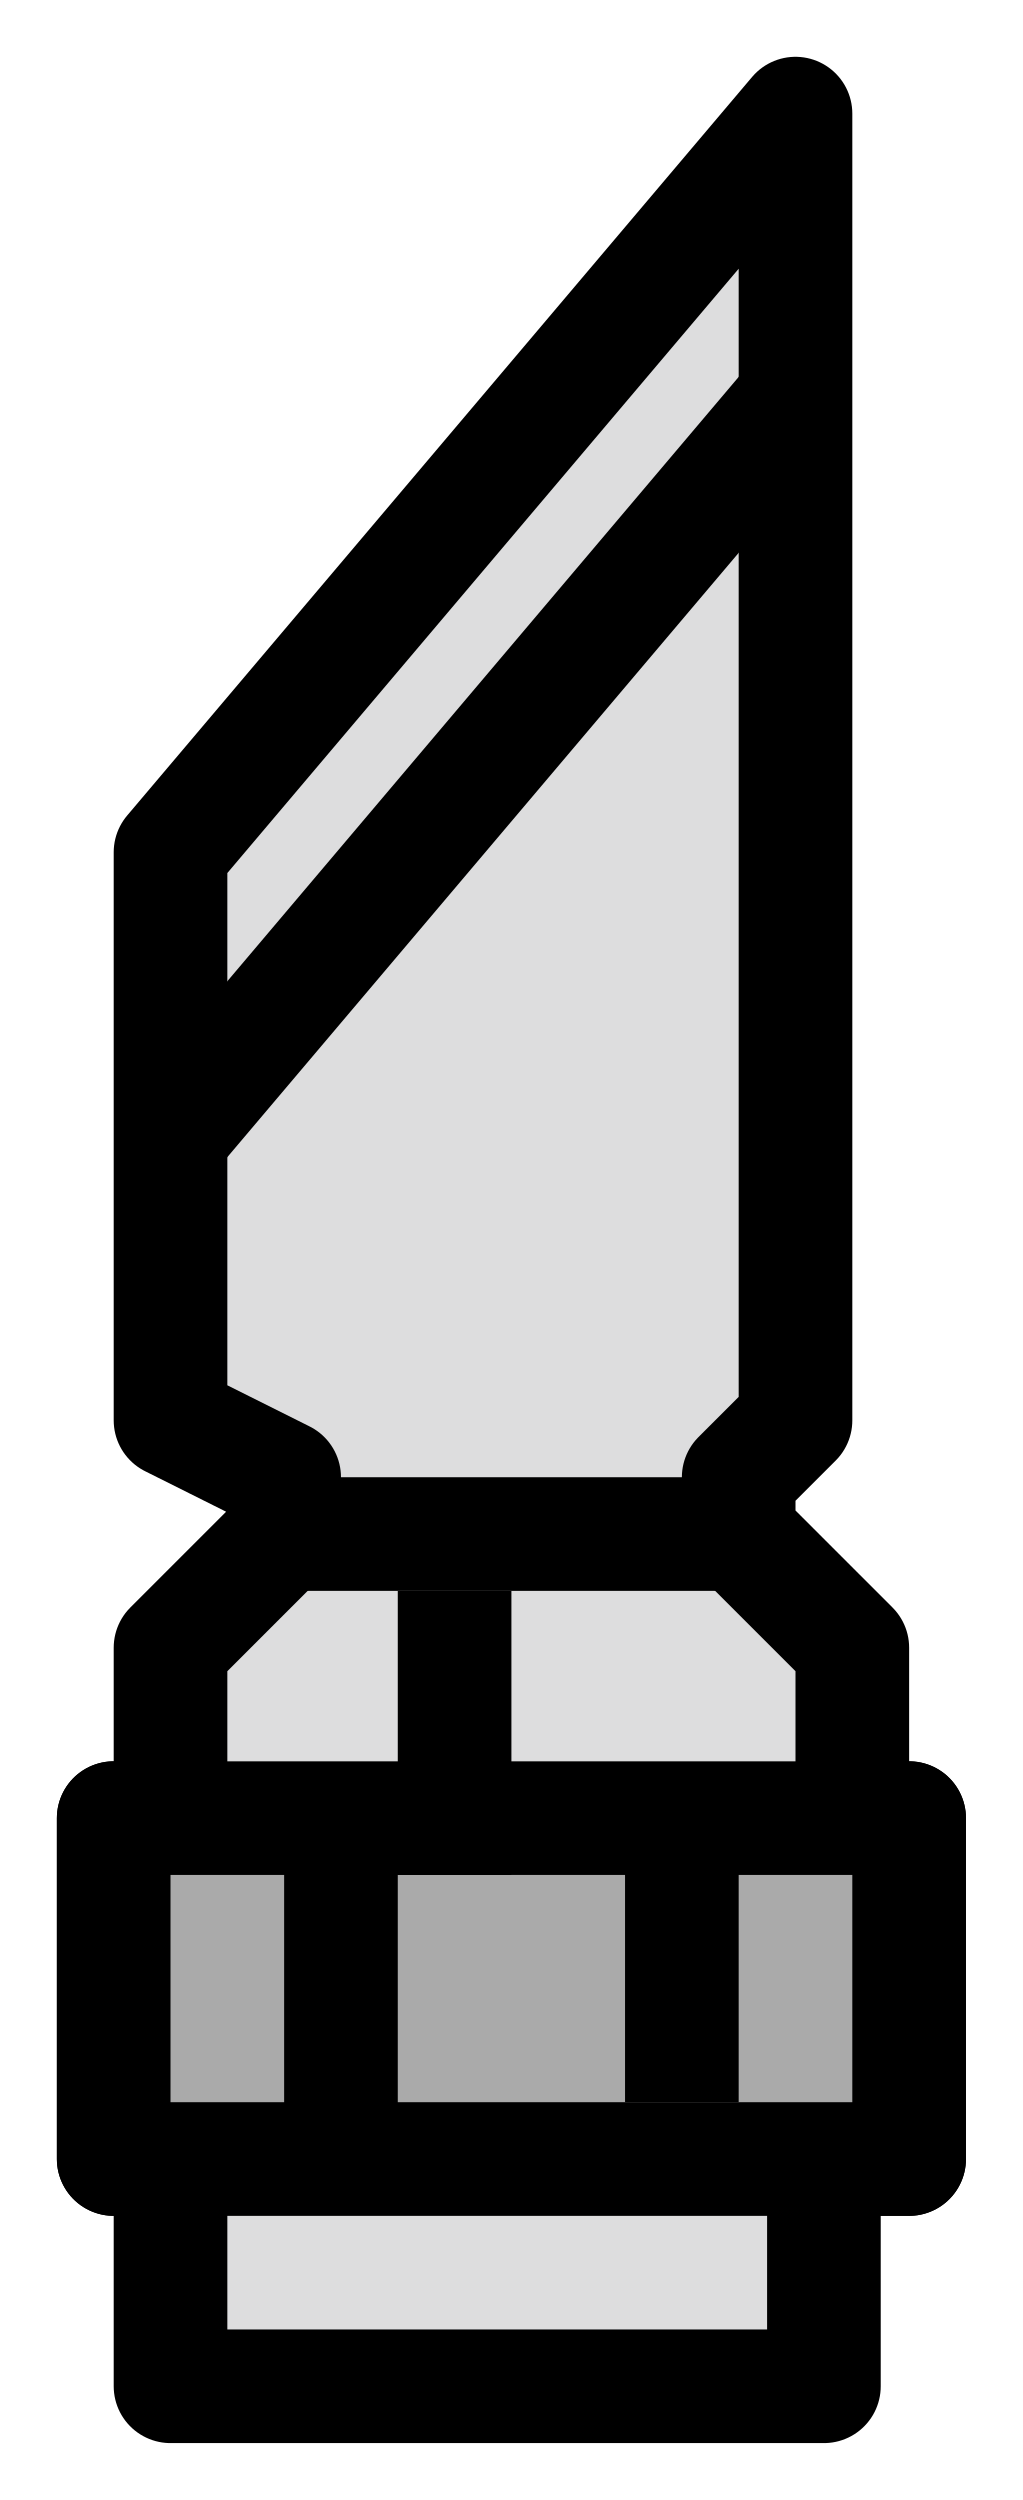
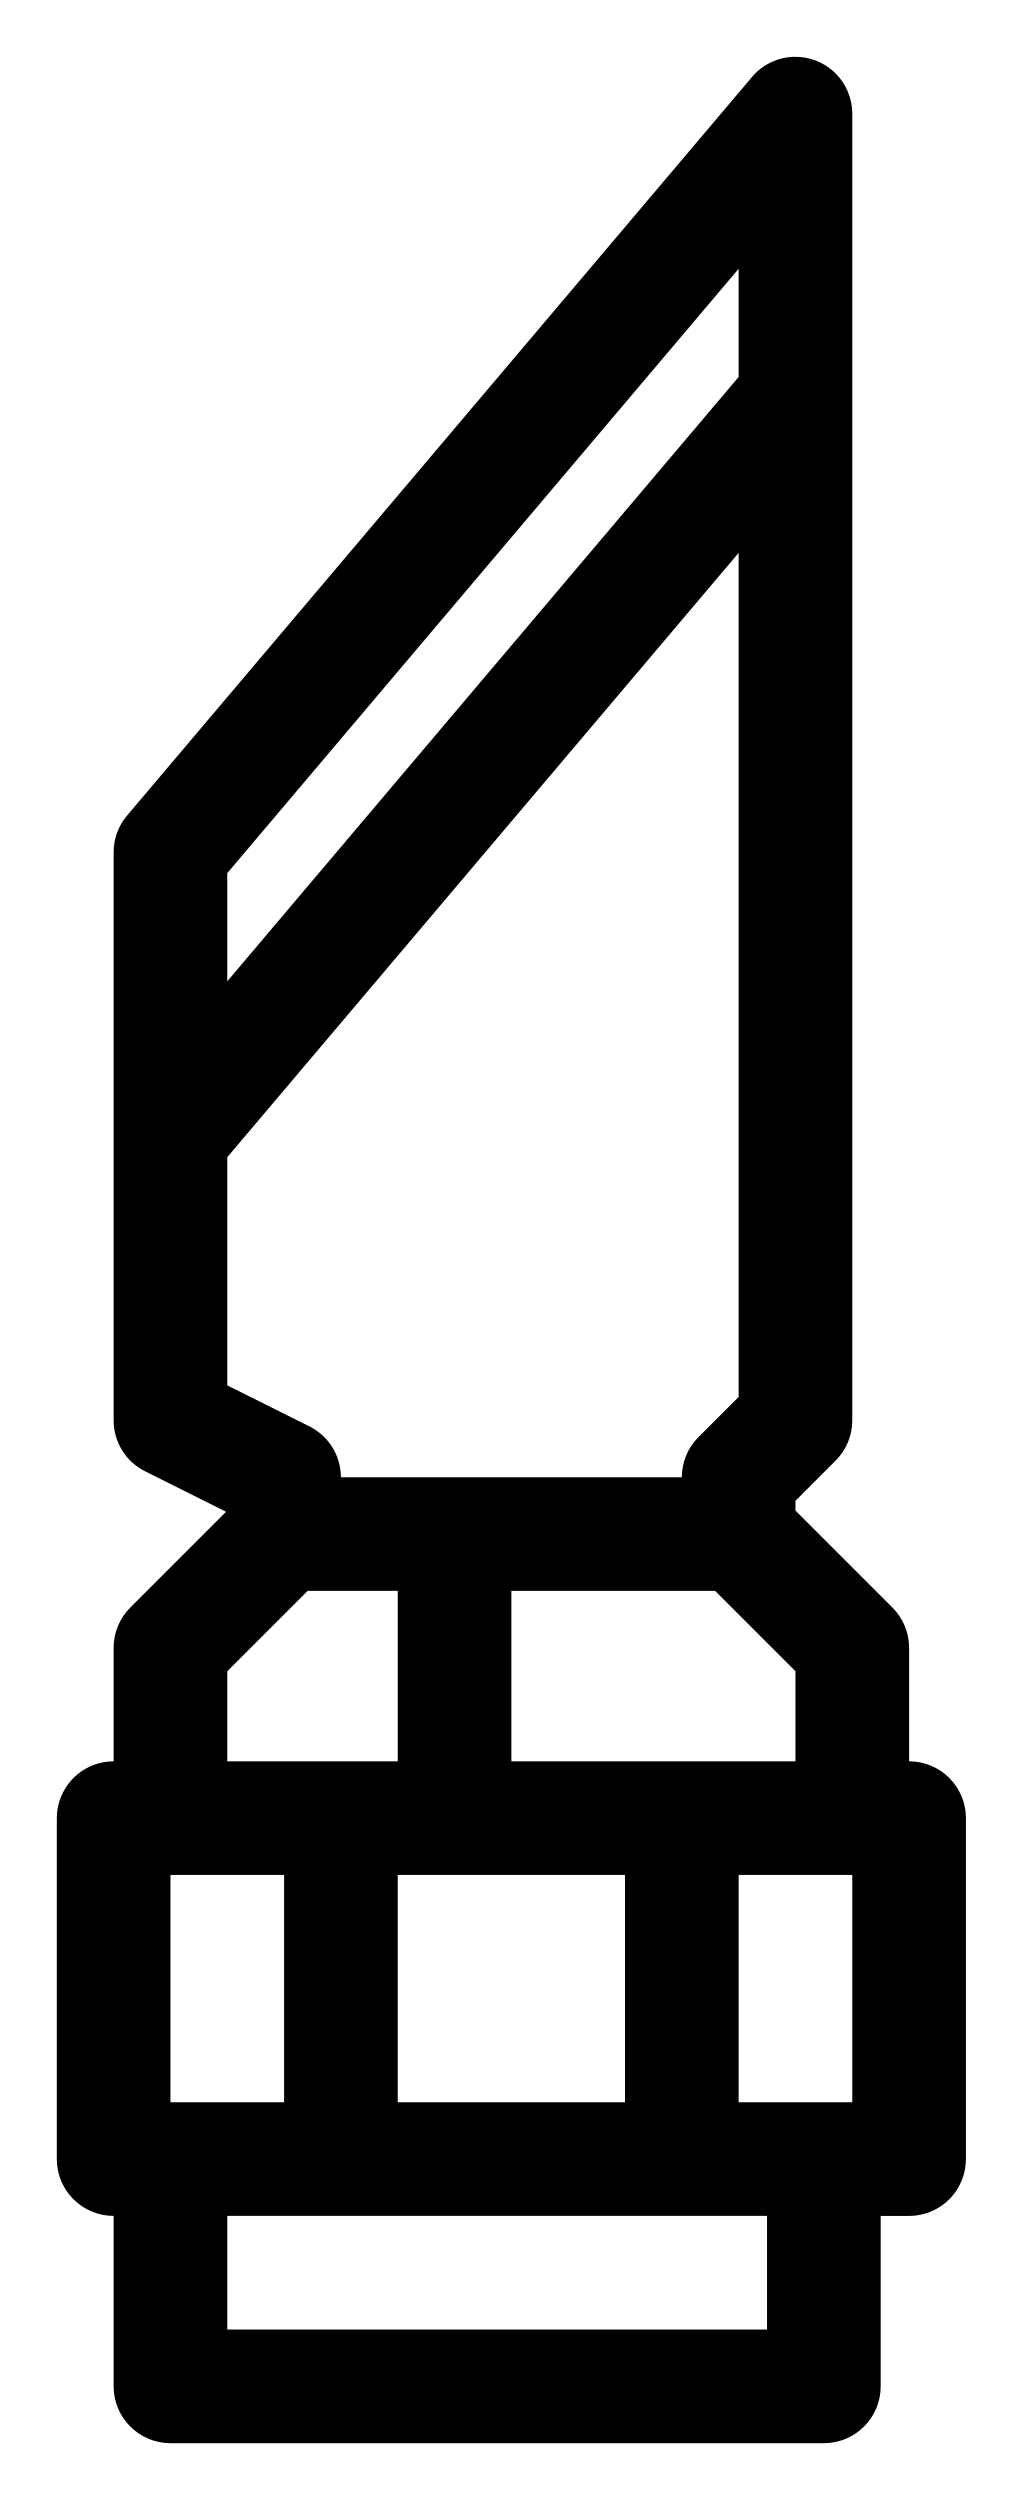
- <svg xmlns="http://www.w3.org/2000/svg" width="18" height="44" viewBox="0 0 4.762 11.642" version="1.1" id="svg1945">
-   <defs id="defs1939" />
-   <g id="layer1" transform="translate(-28.80179,-151.5)">
-     <g transform="matrix(0.2645833,0,0,0.2645833,-172.376,103.0056)" id="g347" style="filter:url(#filter16_d)">
-       <g transform="translate(-64.64284,-1.714271)" id="g329" style="fill:#ddddde;fill-opacity:0.971">
-         <path d="m 839,210 -1,1 v 1 l 2,2 v 3 h 1 v 6 h -1.5 v 4 H 828 v -4 h -1 v -6 h 1 v -3 l 2,-2 v -1 l -2,-1 v -10 l 11,-13 z" id="path325" style="fill:#ddddde;fill-opacity:0.971" />
-         <path d="m 839,210 -1,1 v 1 l 2,2 v 3 h 1 v 6 h -1.5 v 4 H 828 v -4 h -1 v -6 h 1 v -3 l 2,-2 v -1 l -2,-1 v -10 l 11,-13 z" id="path327" style="fill:#ddddde;fill-opacity:0.971;stroke:#000000;stroke-width:2;stroke-linejoin:round" />
-       </g>
-       <path d="m 762.357,215.286 h 14 v 6 h -14 z" id="path331" style="fill:#aaaaaa;stroke:#000000;stroke-width:2;stroke-linejoin:round;filter:url(#filter1_d)" />
-       <path d="m 774.357,190.286 -11,13" id="path333" style="stroke:#000000;stroke-width:2;filter:url(#filter1_d)" />
-       <path d="m 765.357,210.286 h 8" id="path335" style="stroke:#000000;stroke-width:2;filter:url(#filter1_d)" />
-       <path d="m 768.357,211.286 v 5" id="path337" style="stroke:#000000;stroke-width:2;filter:url(#filter1_d)" />
-       <path d="m 766.357,215.286 v 6" id="path339" style="stroke:#000000;stroke-width:2;filter:url(#filter1_d)" />
-       <path d="m 772.357,215.286 v 5" id="path341" style="stroke:#000000;stroke-width:2;filter:url(#filter1_d)" />
-     </g>
+ <svg xmlns="http://www.w3.org/2000/svg" width="180px" height="440px" viewBox="0 0 180 440" version="1.1" id="svg19">
+   <defs id="defs23" />
+   <g id="surface1">
+     <path style="color:#000000;font-style:normal;font-variant:normal;font-weight:normal;font-stretch:normal;font-size:medium;line-height:normal;font-family:sans-serif;font-variant-ligatures:normal;font-variant-position:normal;font-variant-caps:normal;font-variant-numeric:normal;font-variant-alternates:normal;font-feature-settings:normal;text-indent:0;text-align:start;text-decoration:none;text-decoration-line:none;text-decoration-style:solid;text-decoration-color:#000000;letter-spacing:normal;word-spacing:normal;text-transform:none;writing-mode:lr-tb;direction:ltr;text-orientation:mixed;dominant-baseline:auto;baseline-shift:baseline;text-anchor:start;white-space:normal;shape-padding:0;clip-rule:nonzero;display:inline;overflow:visible;visibility:visible;opacity:1;isolation:auto;mix-blend-mode:normal;color-interpolation:sRGB;color-interpolation-filters:linearRGB;solid-color:#000000;solid-opacity:1;vector-effect:none;fill:#000000;fill-opacity:1;fill-rule:nonzero;stroke:none;stroke-width:20;stroke-linecap:butt;stroke-linejoin:round;stroke-miterlimit:4;stroke-dasharray:none;stroke-dashoffset:0;stroke-opacity:1;color-rendering:auto;image-rendering:auto;shape-rendering:auto;text-rendering:auto;enable-background:accumulate" d="M 139.707 10 A 10.001 10.001 0 0 0 132.363 13.535 L 22.363 143.535 A 10.001 10.001 0 0 0 20 150 L 20 250 A 10.001 10.001 0 0 0 25.527 258.945 L 39.785 266.074 L 22.93 282.93 A 10.001 10.001 0 0 0 20 290 L 20 309.994 A 10.001 10.001 0 0 0 11.584 314.598 A 10.001 10.001 0 0 0 11.09 315.459 A 10.001 10.001 0 0 0 11.088 315.465 A 10.001 10.001 0 0 0 10.682 316.373 A 10.001 10.001 0 0 0 10.68 316.379 A 10.001 10.001 0 0 0 10.365 317.32 A 10.001 10.001 0 0 0 10.363 317.326 A 10.001 10.001 0 0 0 10.146 318.297 A 10.001 10.001 0 0 0 10 320 L 10 380 A 10.001 10.001 0 0 0 20 390 L 20 420 A 10.001 10.001 0 0 0 30 430 L 145 430 A 10.001 10.001 0 0 0 155 420 L 155 390 L 160 390 A 10.001 10.001 0 0 0 168.418 385.396 A 10.001 10.001 0 0 0 168.912 384.535 A 10.001 10.001 0 0 0 168.914 384.529 A 10.001 10.001 0 0 0 169.32 383.621 A 10.001 10.001 0 0 0 169.322 383.615 A 10.001 10.001 0 0 0 169.637 382.674 A 10.001 10.001 0 0 0 169.639 382.668 A 10.001 10.001 0 0 0 169.855 381.697 A 10.001 10.001 0 0 0 170.002 379.994 L 170.002 319.994 A 10.001 10.001 0 0 0 160.002 309.994 L 160 309.994 L 160 290 A 10.001 10.001 0 0 0 157.07 282.93 L 140 265.859 L 140 264.141 L 147.07 257.07 A 10.001 10.001 0 0 0 150 250 L 150 20 A 10.001 10.001 0 0 0 139.707 10 z M 130 47.305 L 130 66.344 L 40 172.707 L 40 153.672 L 130 47.305 z M 130 97.305 L 130 245.859 L 122.93 252.93 A 10.001 10.001 0 0 0 120 259.994 L 60 259.994 A 10.001 10.001 0 0 0 54.473 251.055 L 40 243.828 L 40 203.668 L 130 97.305 z M 54.146 279.994 L 70.002 279.994 L 70.002 309.994 L 40 309.994 L 40 294.141 L 54.146 279.994 z M 90.002 279.994 L 125.854 279.994 L 140 294.141 L 140 309.994 L 90.002 309.994 L 90.002 279.994 z M 30.115 329.994 L 50.002 329.994 L 50.002 369.994 L 30.002 369.994 L 30.002 330 A 10.001 10.001 0 0 0 30.115 329.994 z M 70.002 329.994 L 110.002 329.994 L 110.002 369.994 L 70.002 369.994 L 70.002 329.994 z M 130.002 329.994 L 149.838 329.994 A 10.001 10.001 0 0 0 150 330 L 150 369.994 L 130.002 369.994 L 130.002 329.994 z M 40 389.994 L 135 389.994 L 135 410 L 40 410 L 40 389.994 z " id="path4" />
  </g>
</svg>
